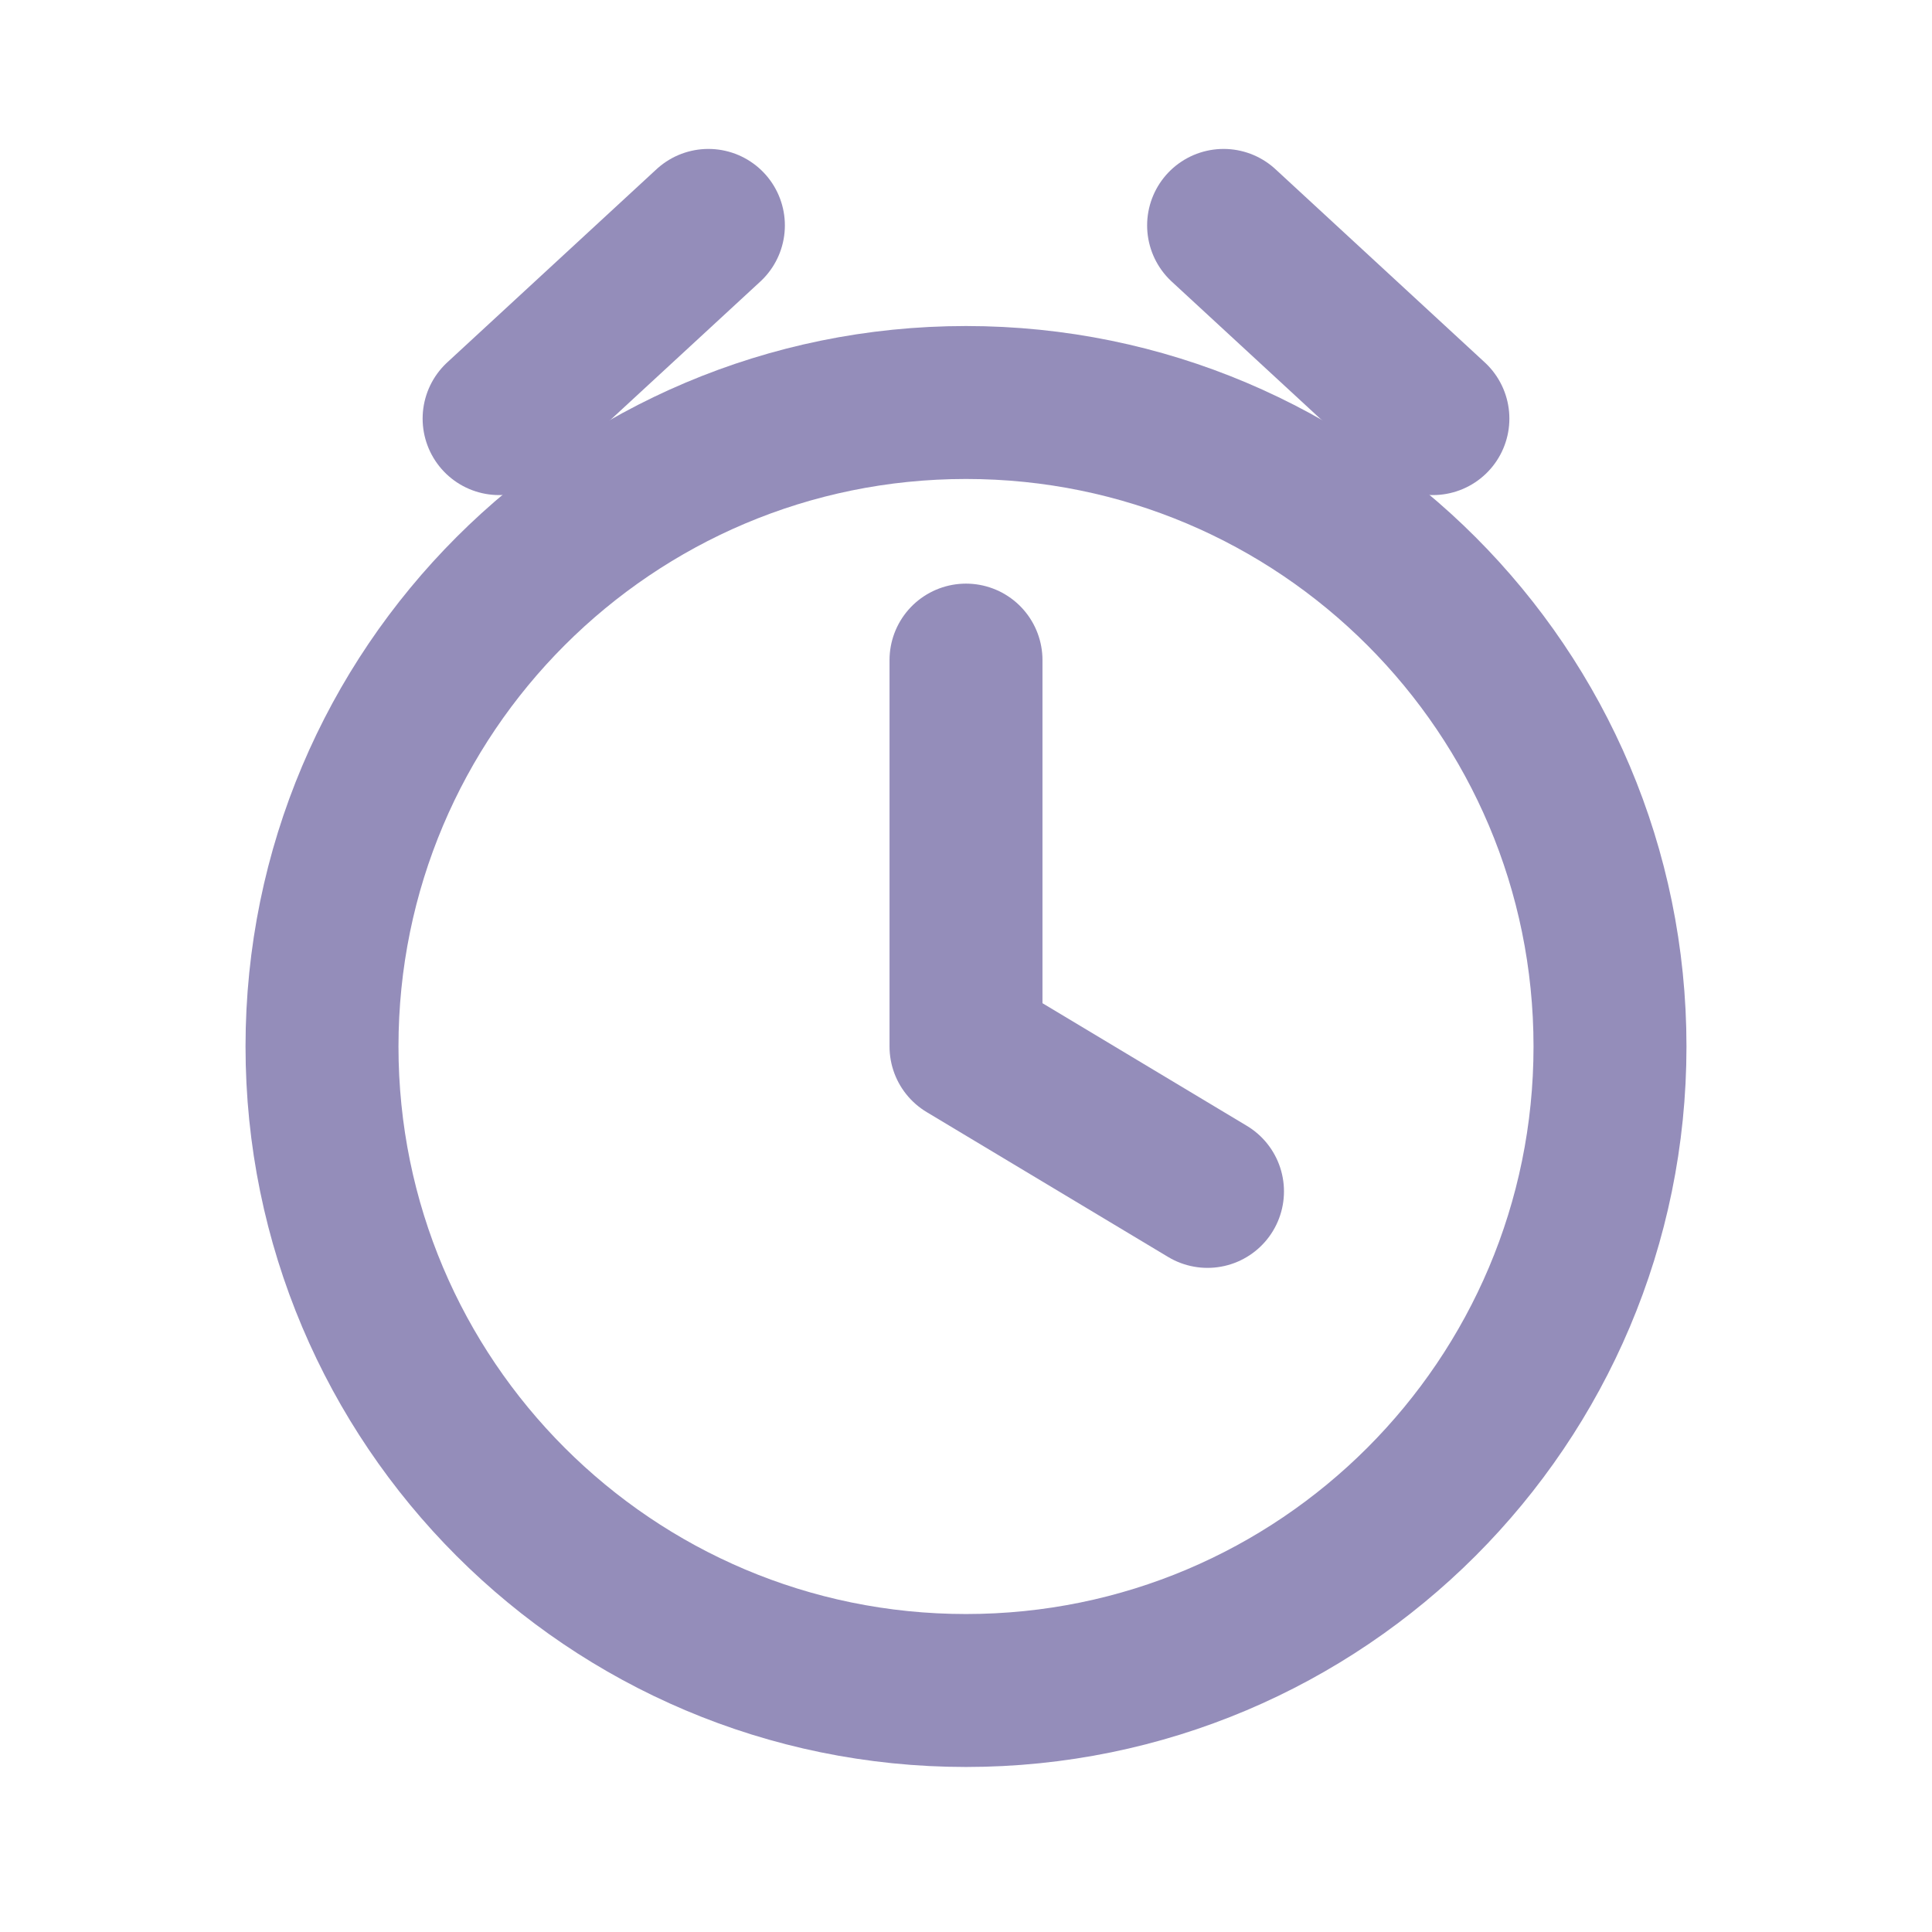
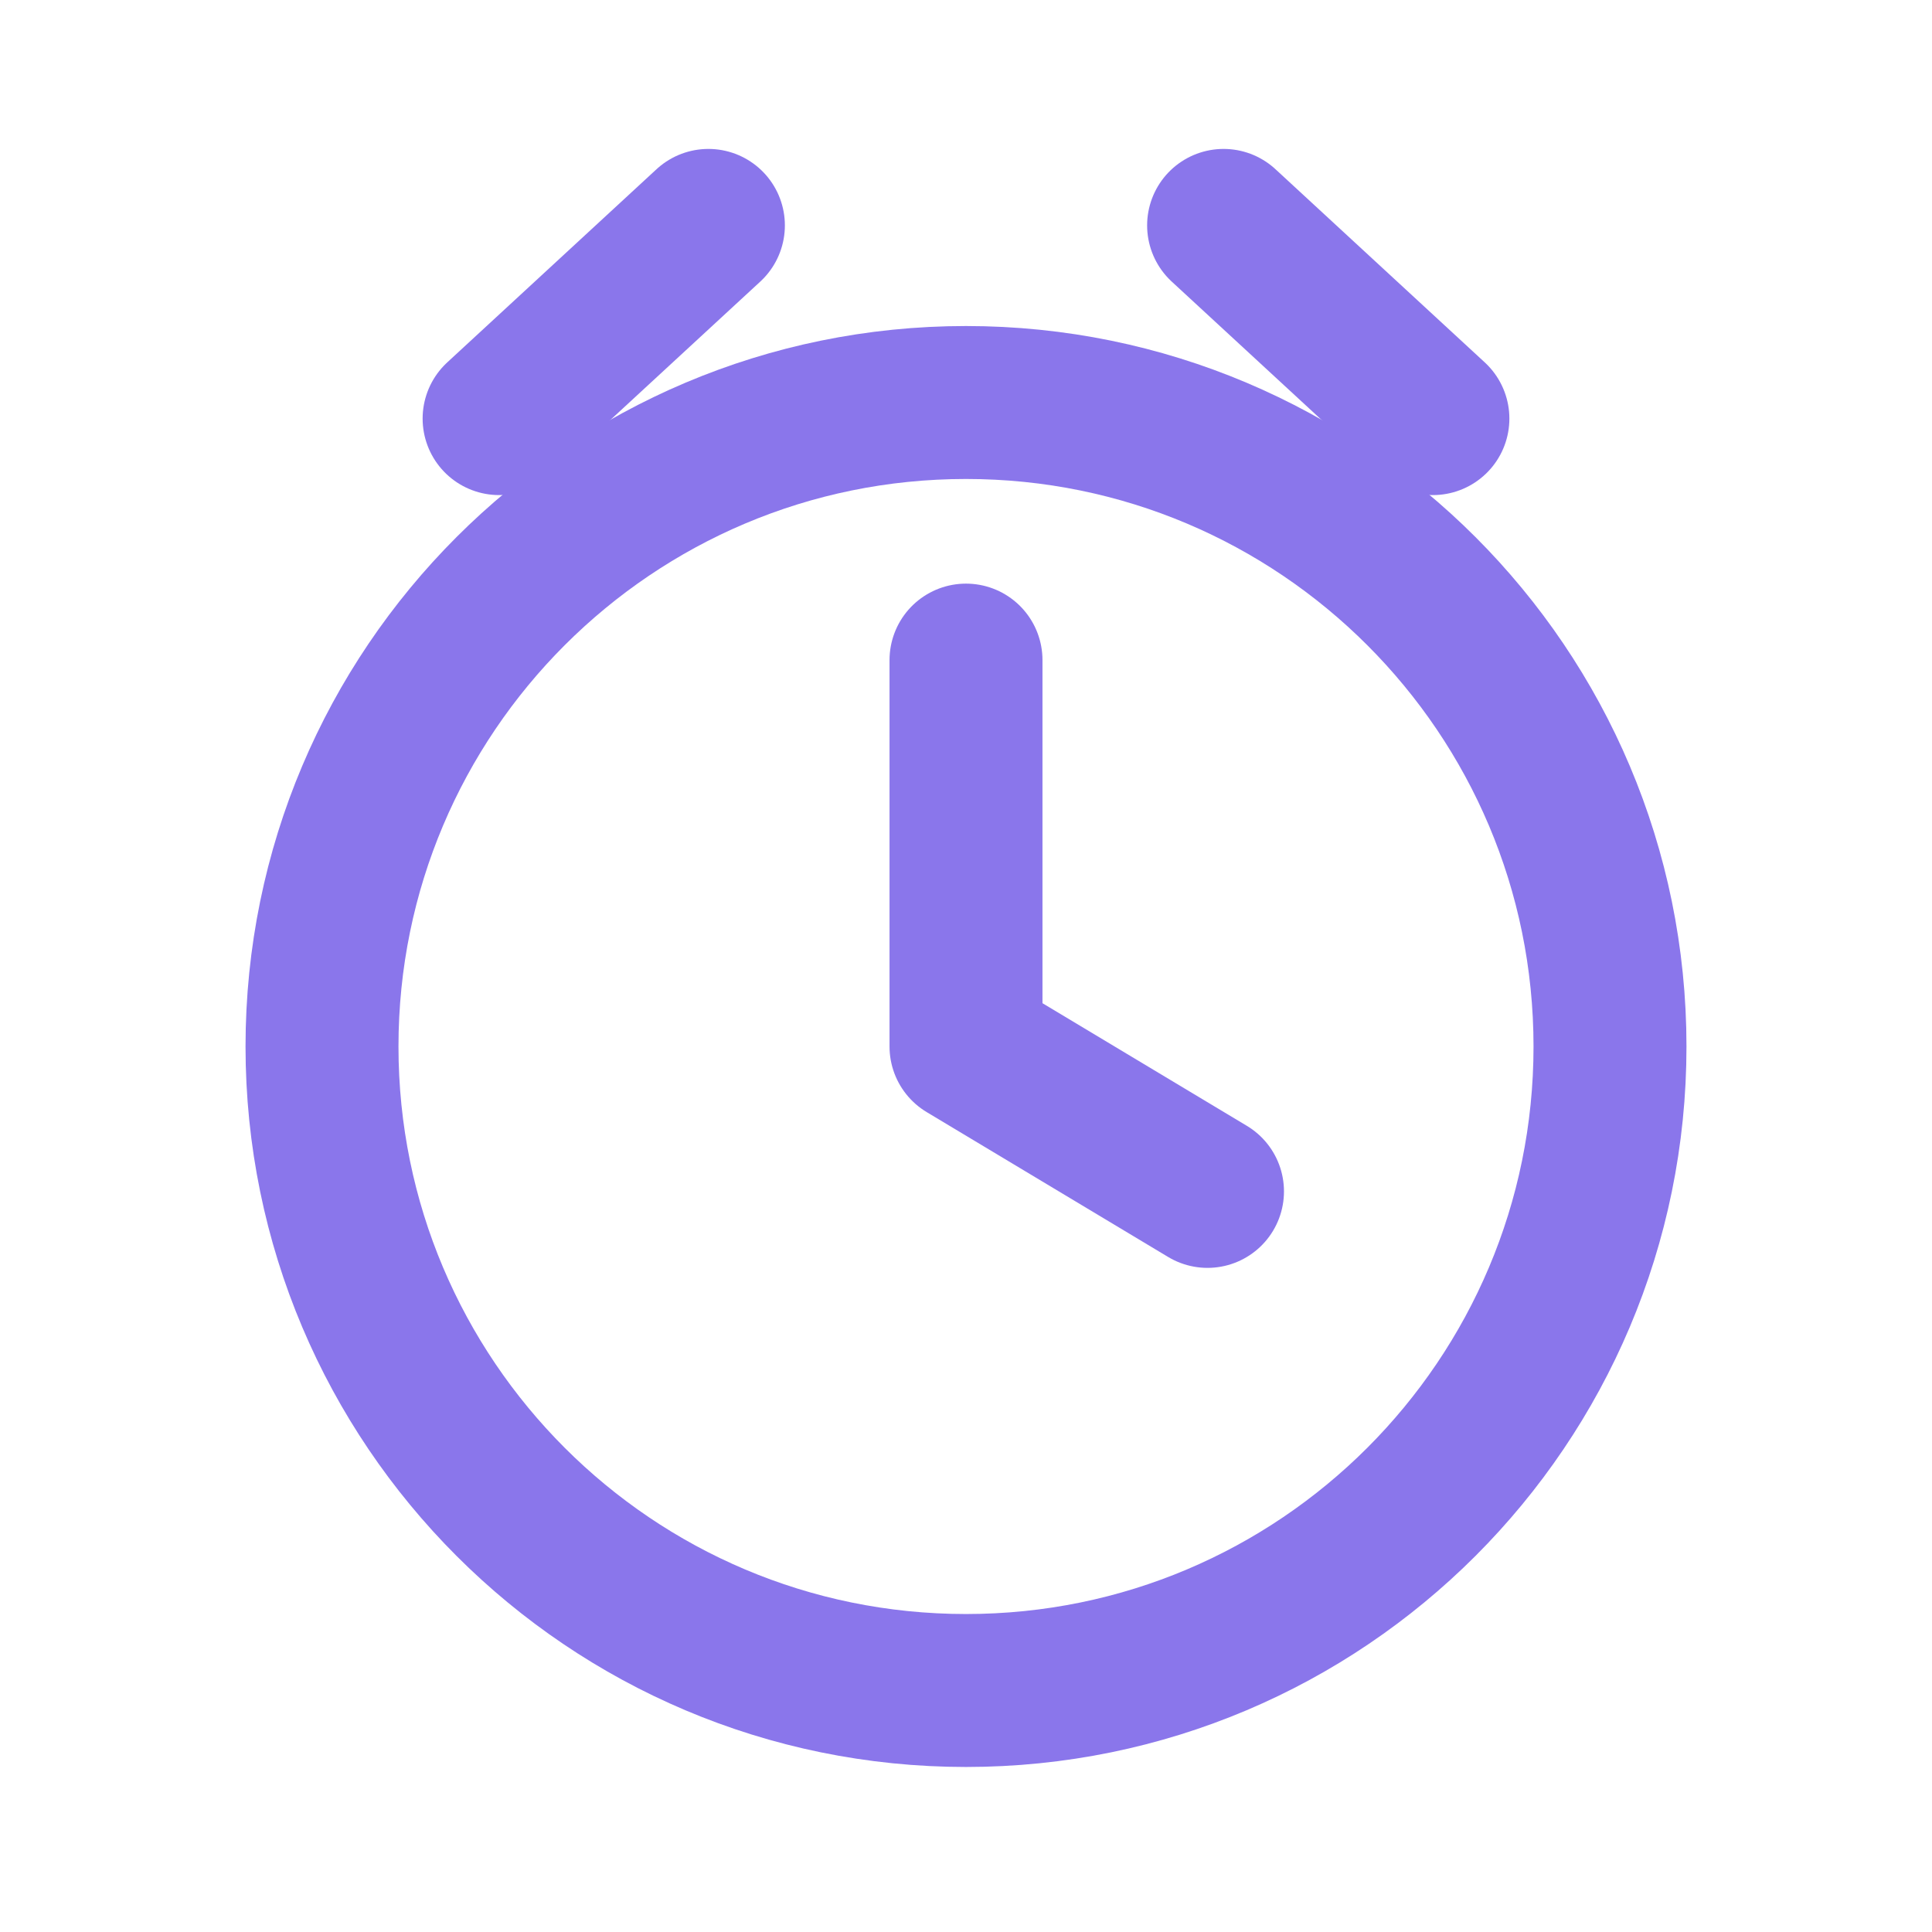
<svg xmlns="http://www.w3.org/2000/svg" width="24" height="24" viewBox="0 0 24 24">
-   <g fill="none" stroke="#948DBA" stroke-width="1.9" stroke-linecap="round" stroke-linejoin="round">
+   <g fill="none" stroke="#8A76EB" stroke-width="1.9" stroke-linecap="round" stroke-linejoin="round">
    <circle cx="12" cy="13" r="8.0" />
    <path d="M12 8.2v4.8l3 1.8" />
    <path d="M8.8 2.8 6.2 5.2M15.2 2.8l2.6 2.4" />
  </g>
</svg>
